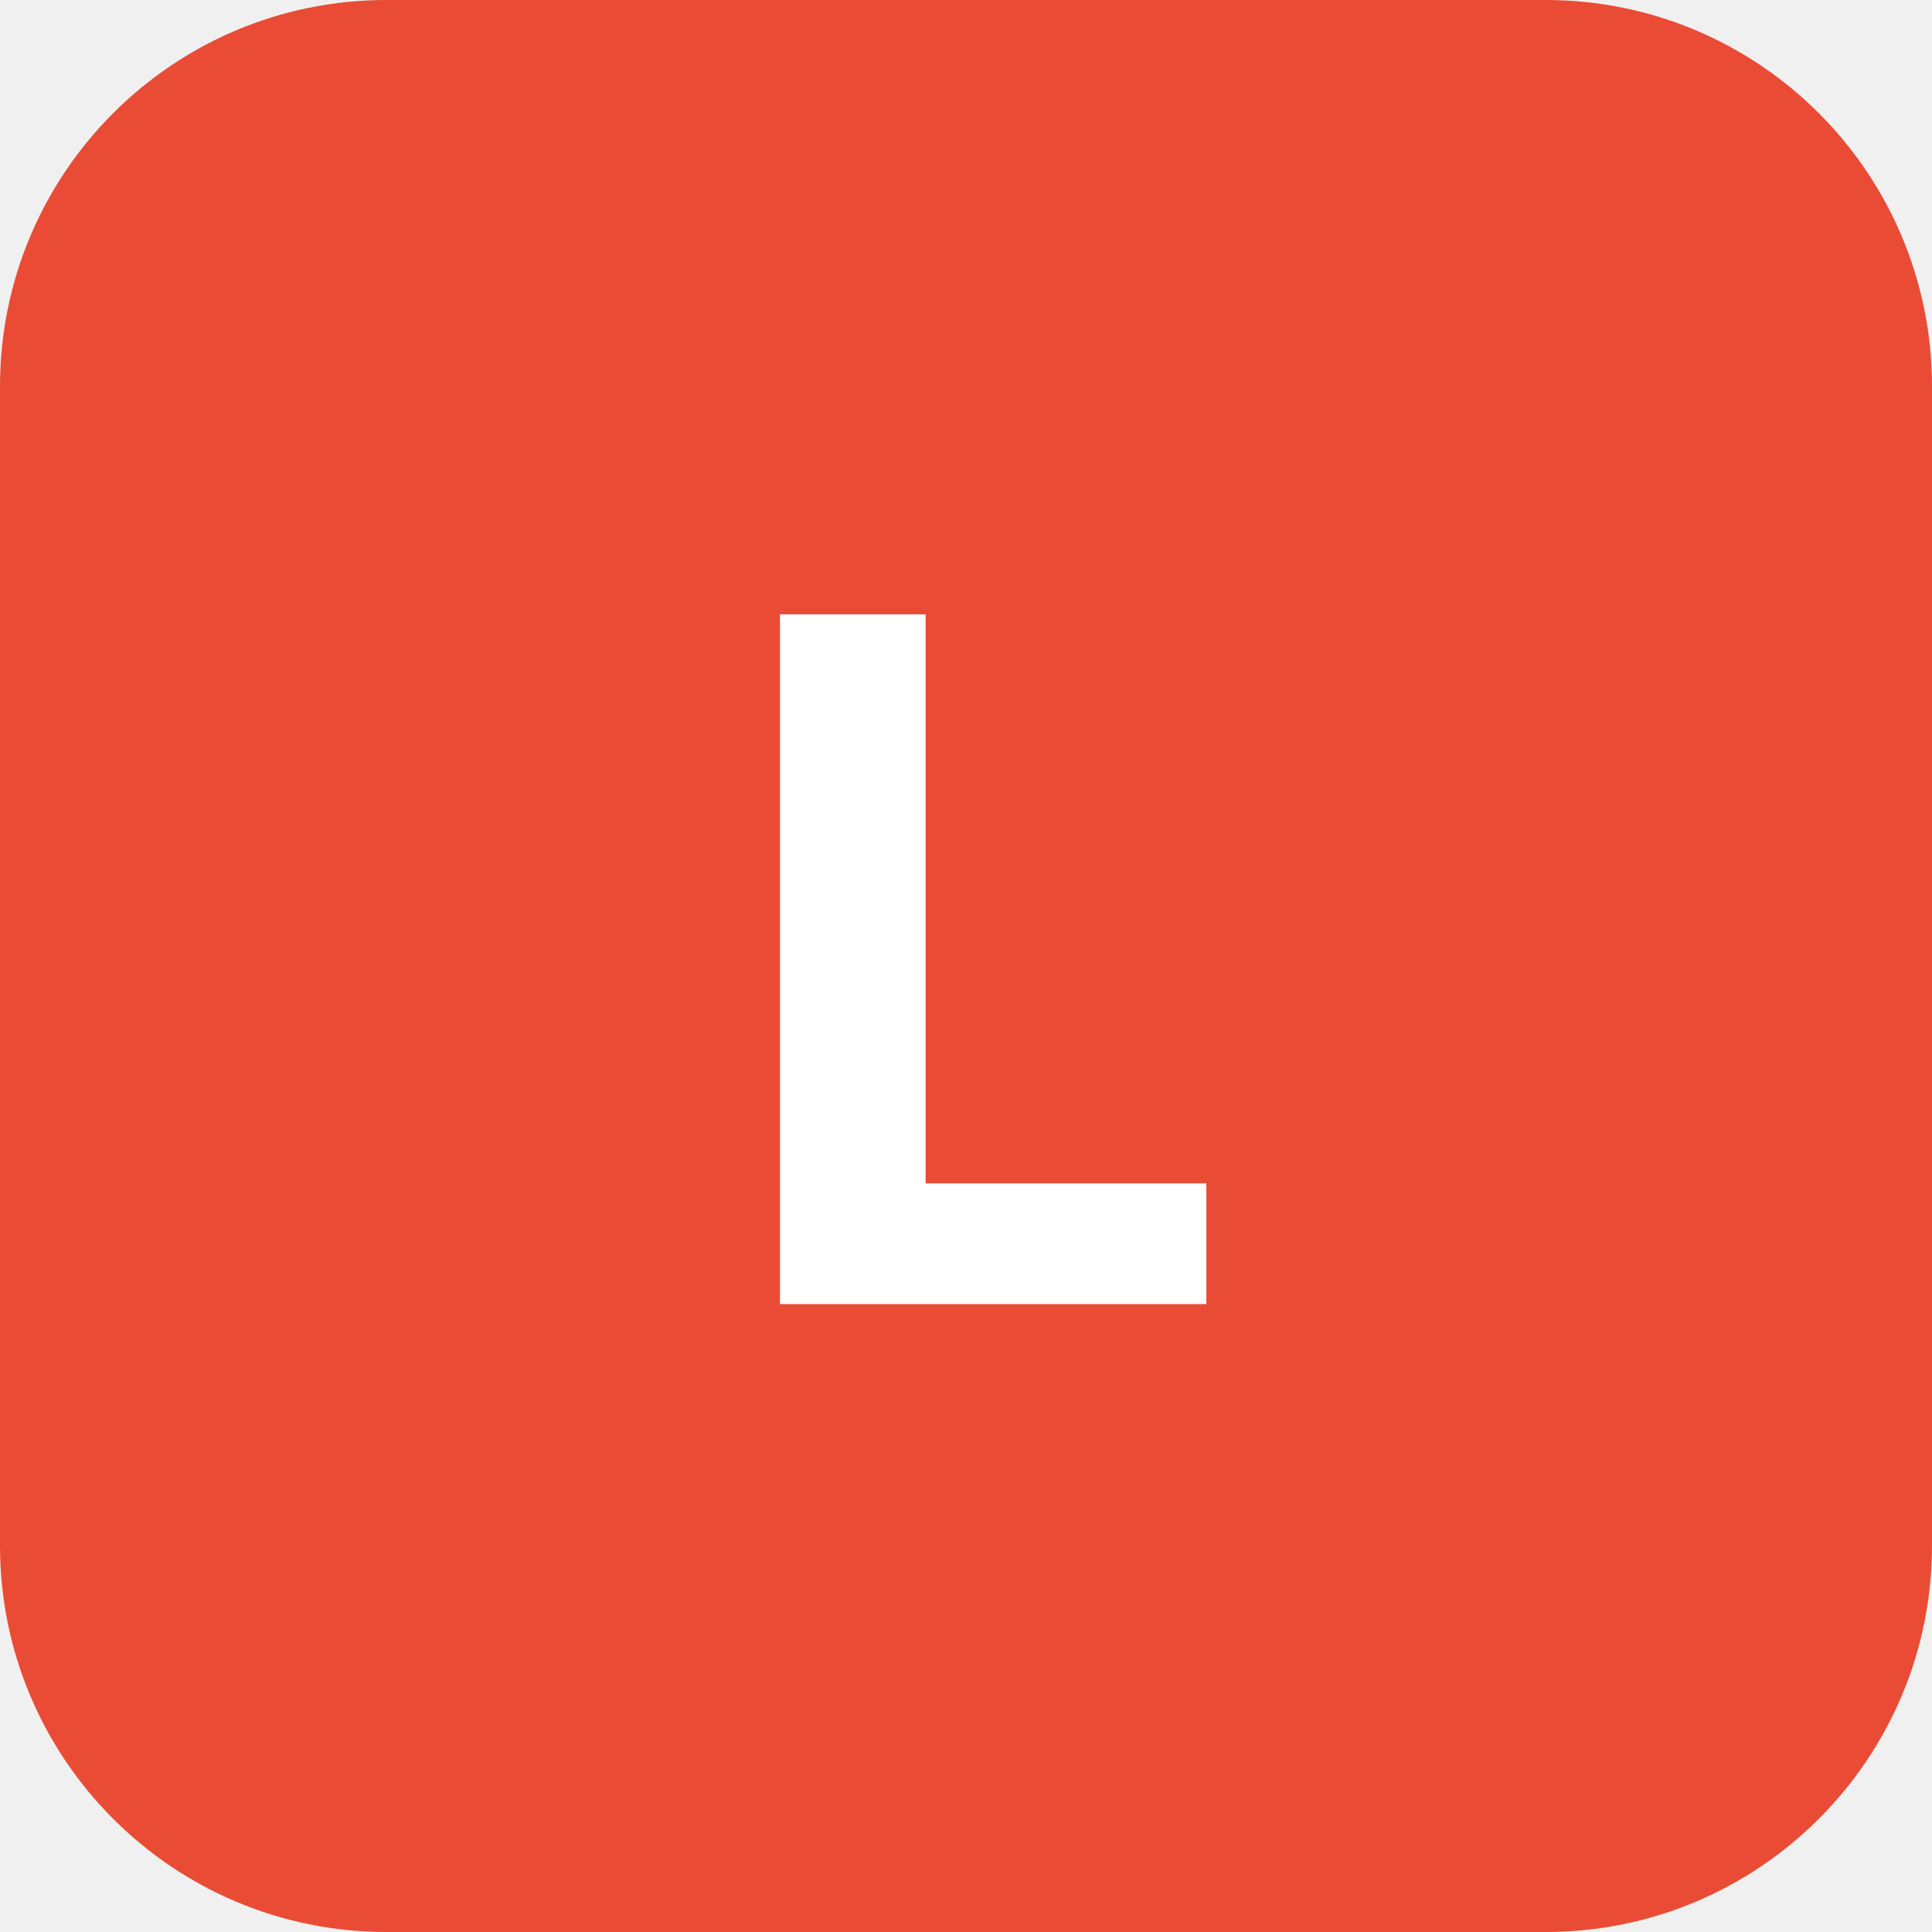
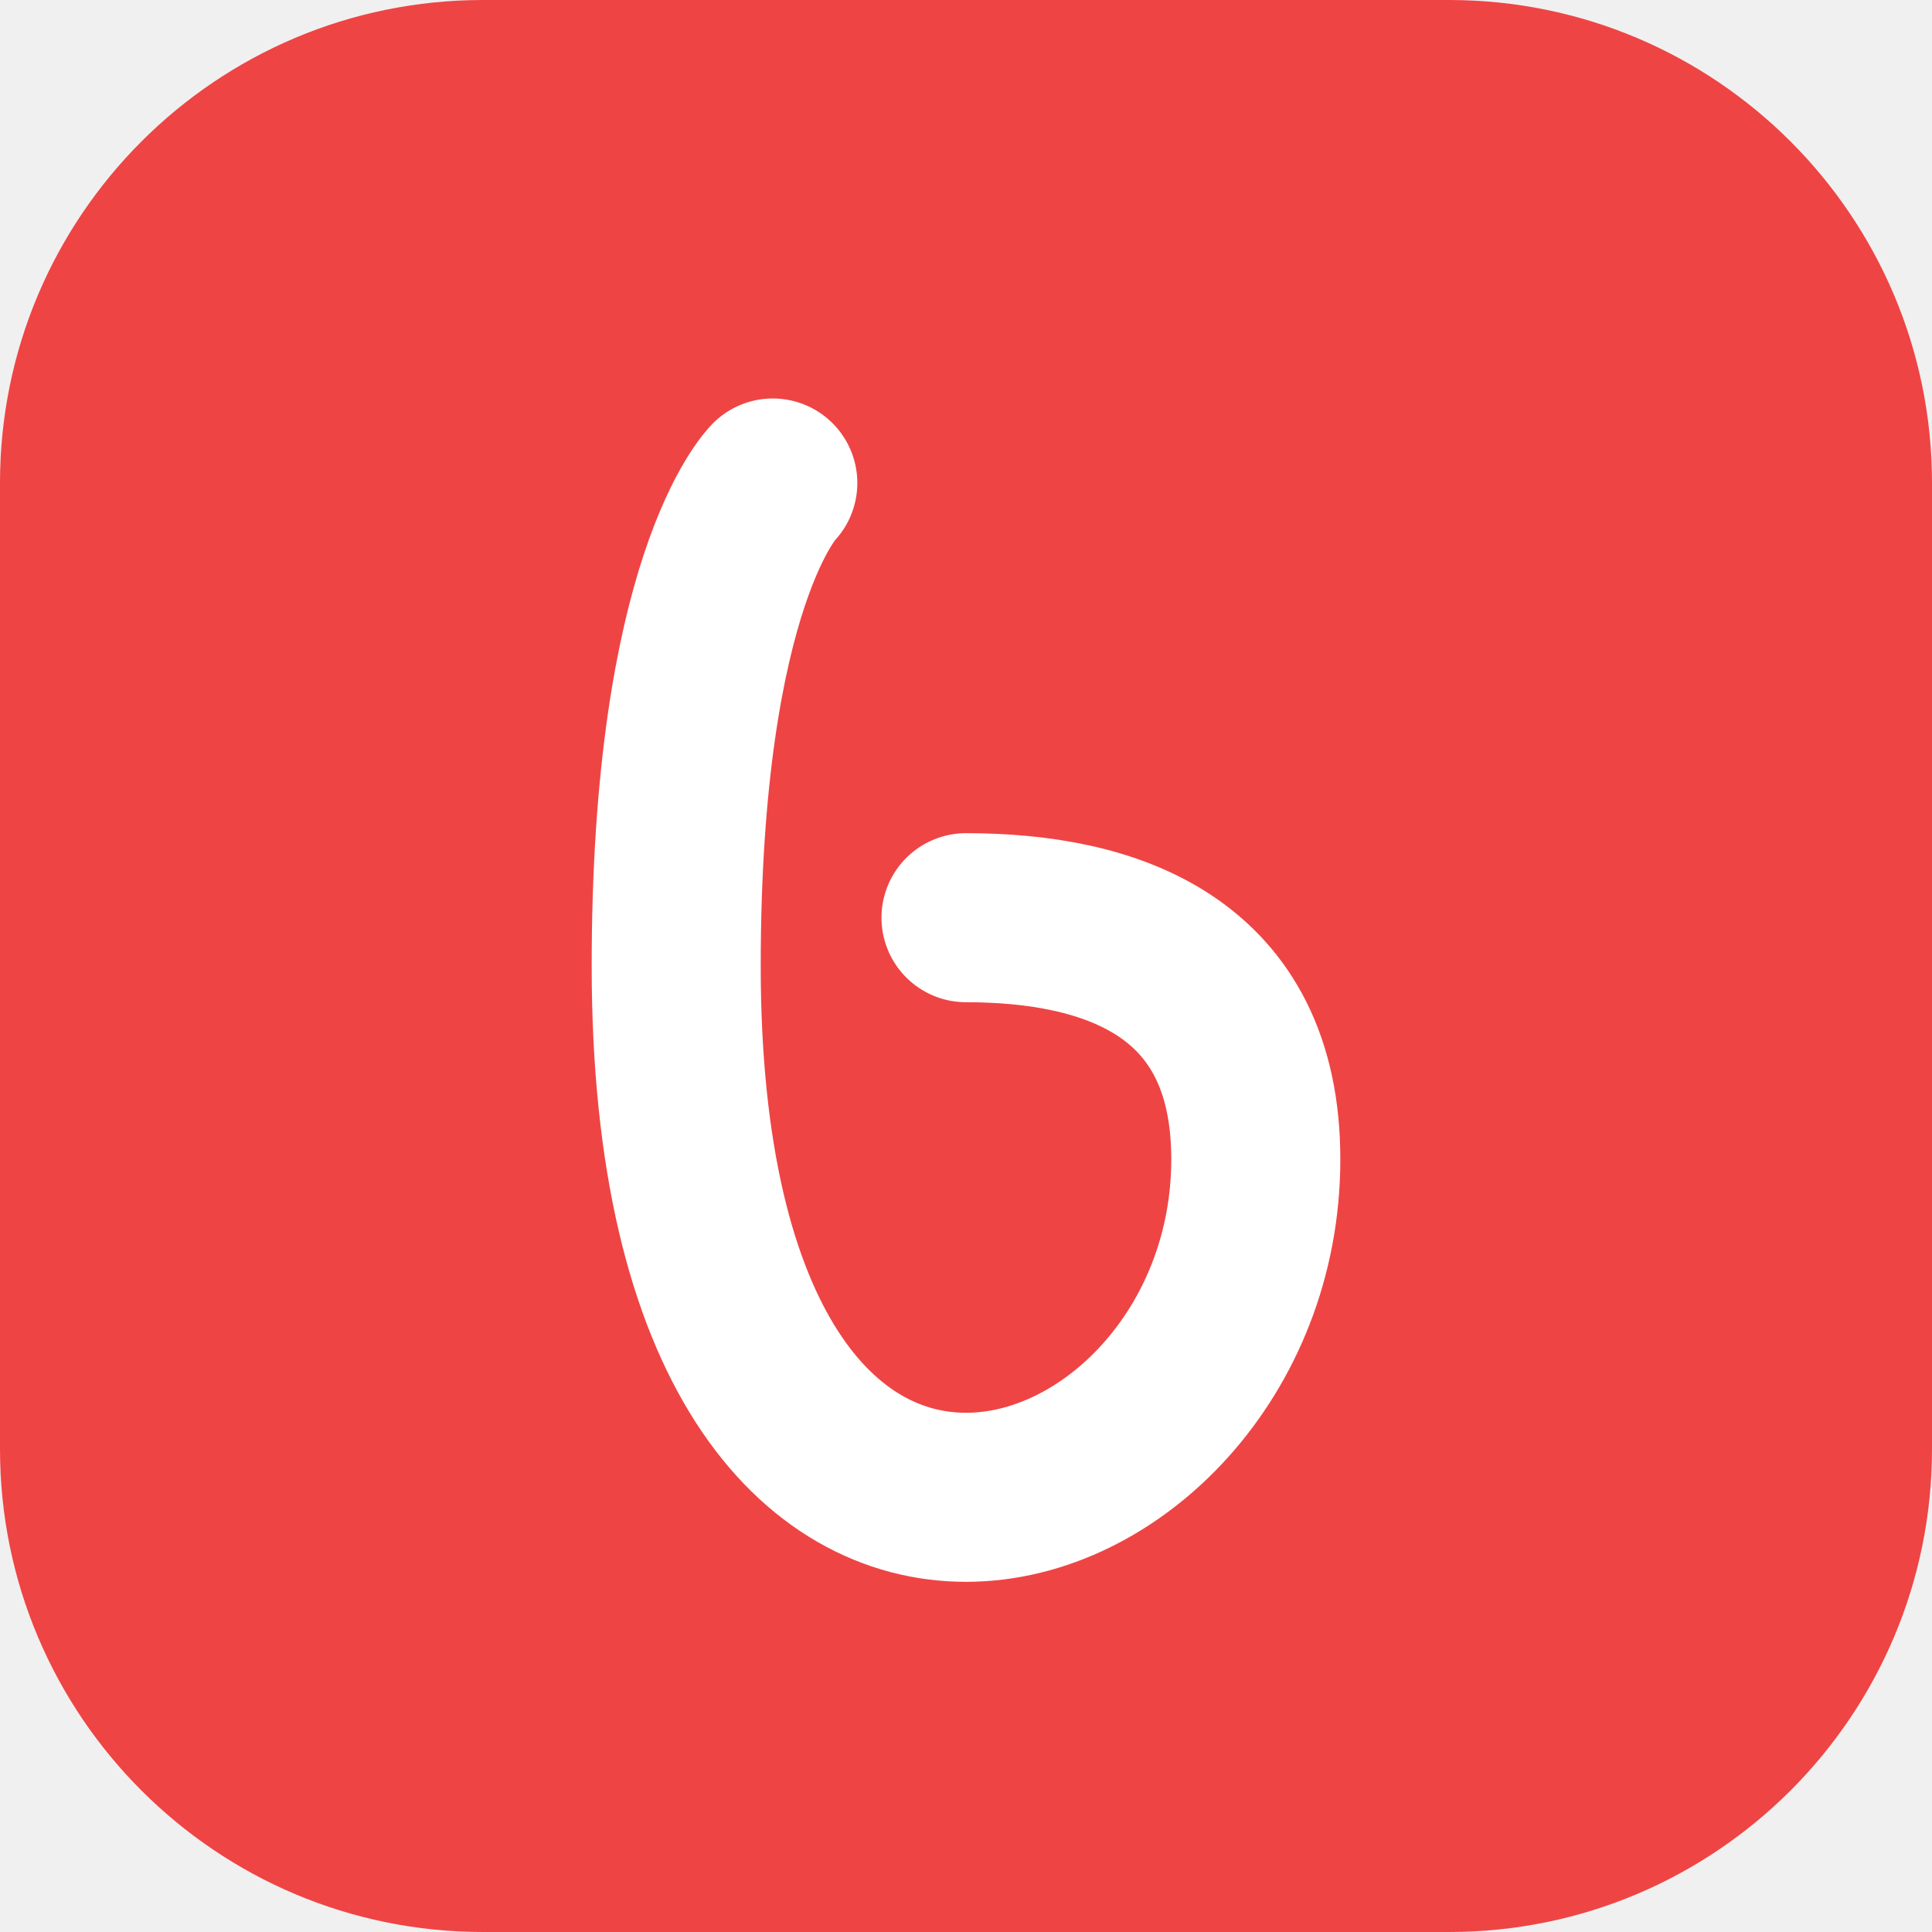
<svg xmlns="http://www.w3.org/2000/svg" viewBox="0 0 40 40">
-   <rect width="40" height="40" rx="8" fill="#EA4B35" />
-   <text x="20" y="27" text-anchor="middle" font-family="Arial Black,sans-serif" font-weight="900" font-size="20" fill="white">L</text>
+   <rect width="40" height="40" rx="10" fill="#EF4444" />
+   <path d="M16 10 C16 10 14 12 14 20 C14 28 17 31 20 31 C23 31 26 28 26 24 C26 20 23 19 20 19" fill="none" stroke="white" stroke-width="3.5" stroke-linecap="round" />
</svg>
